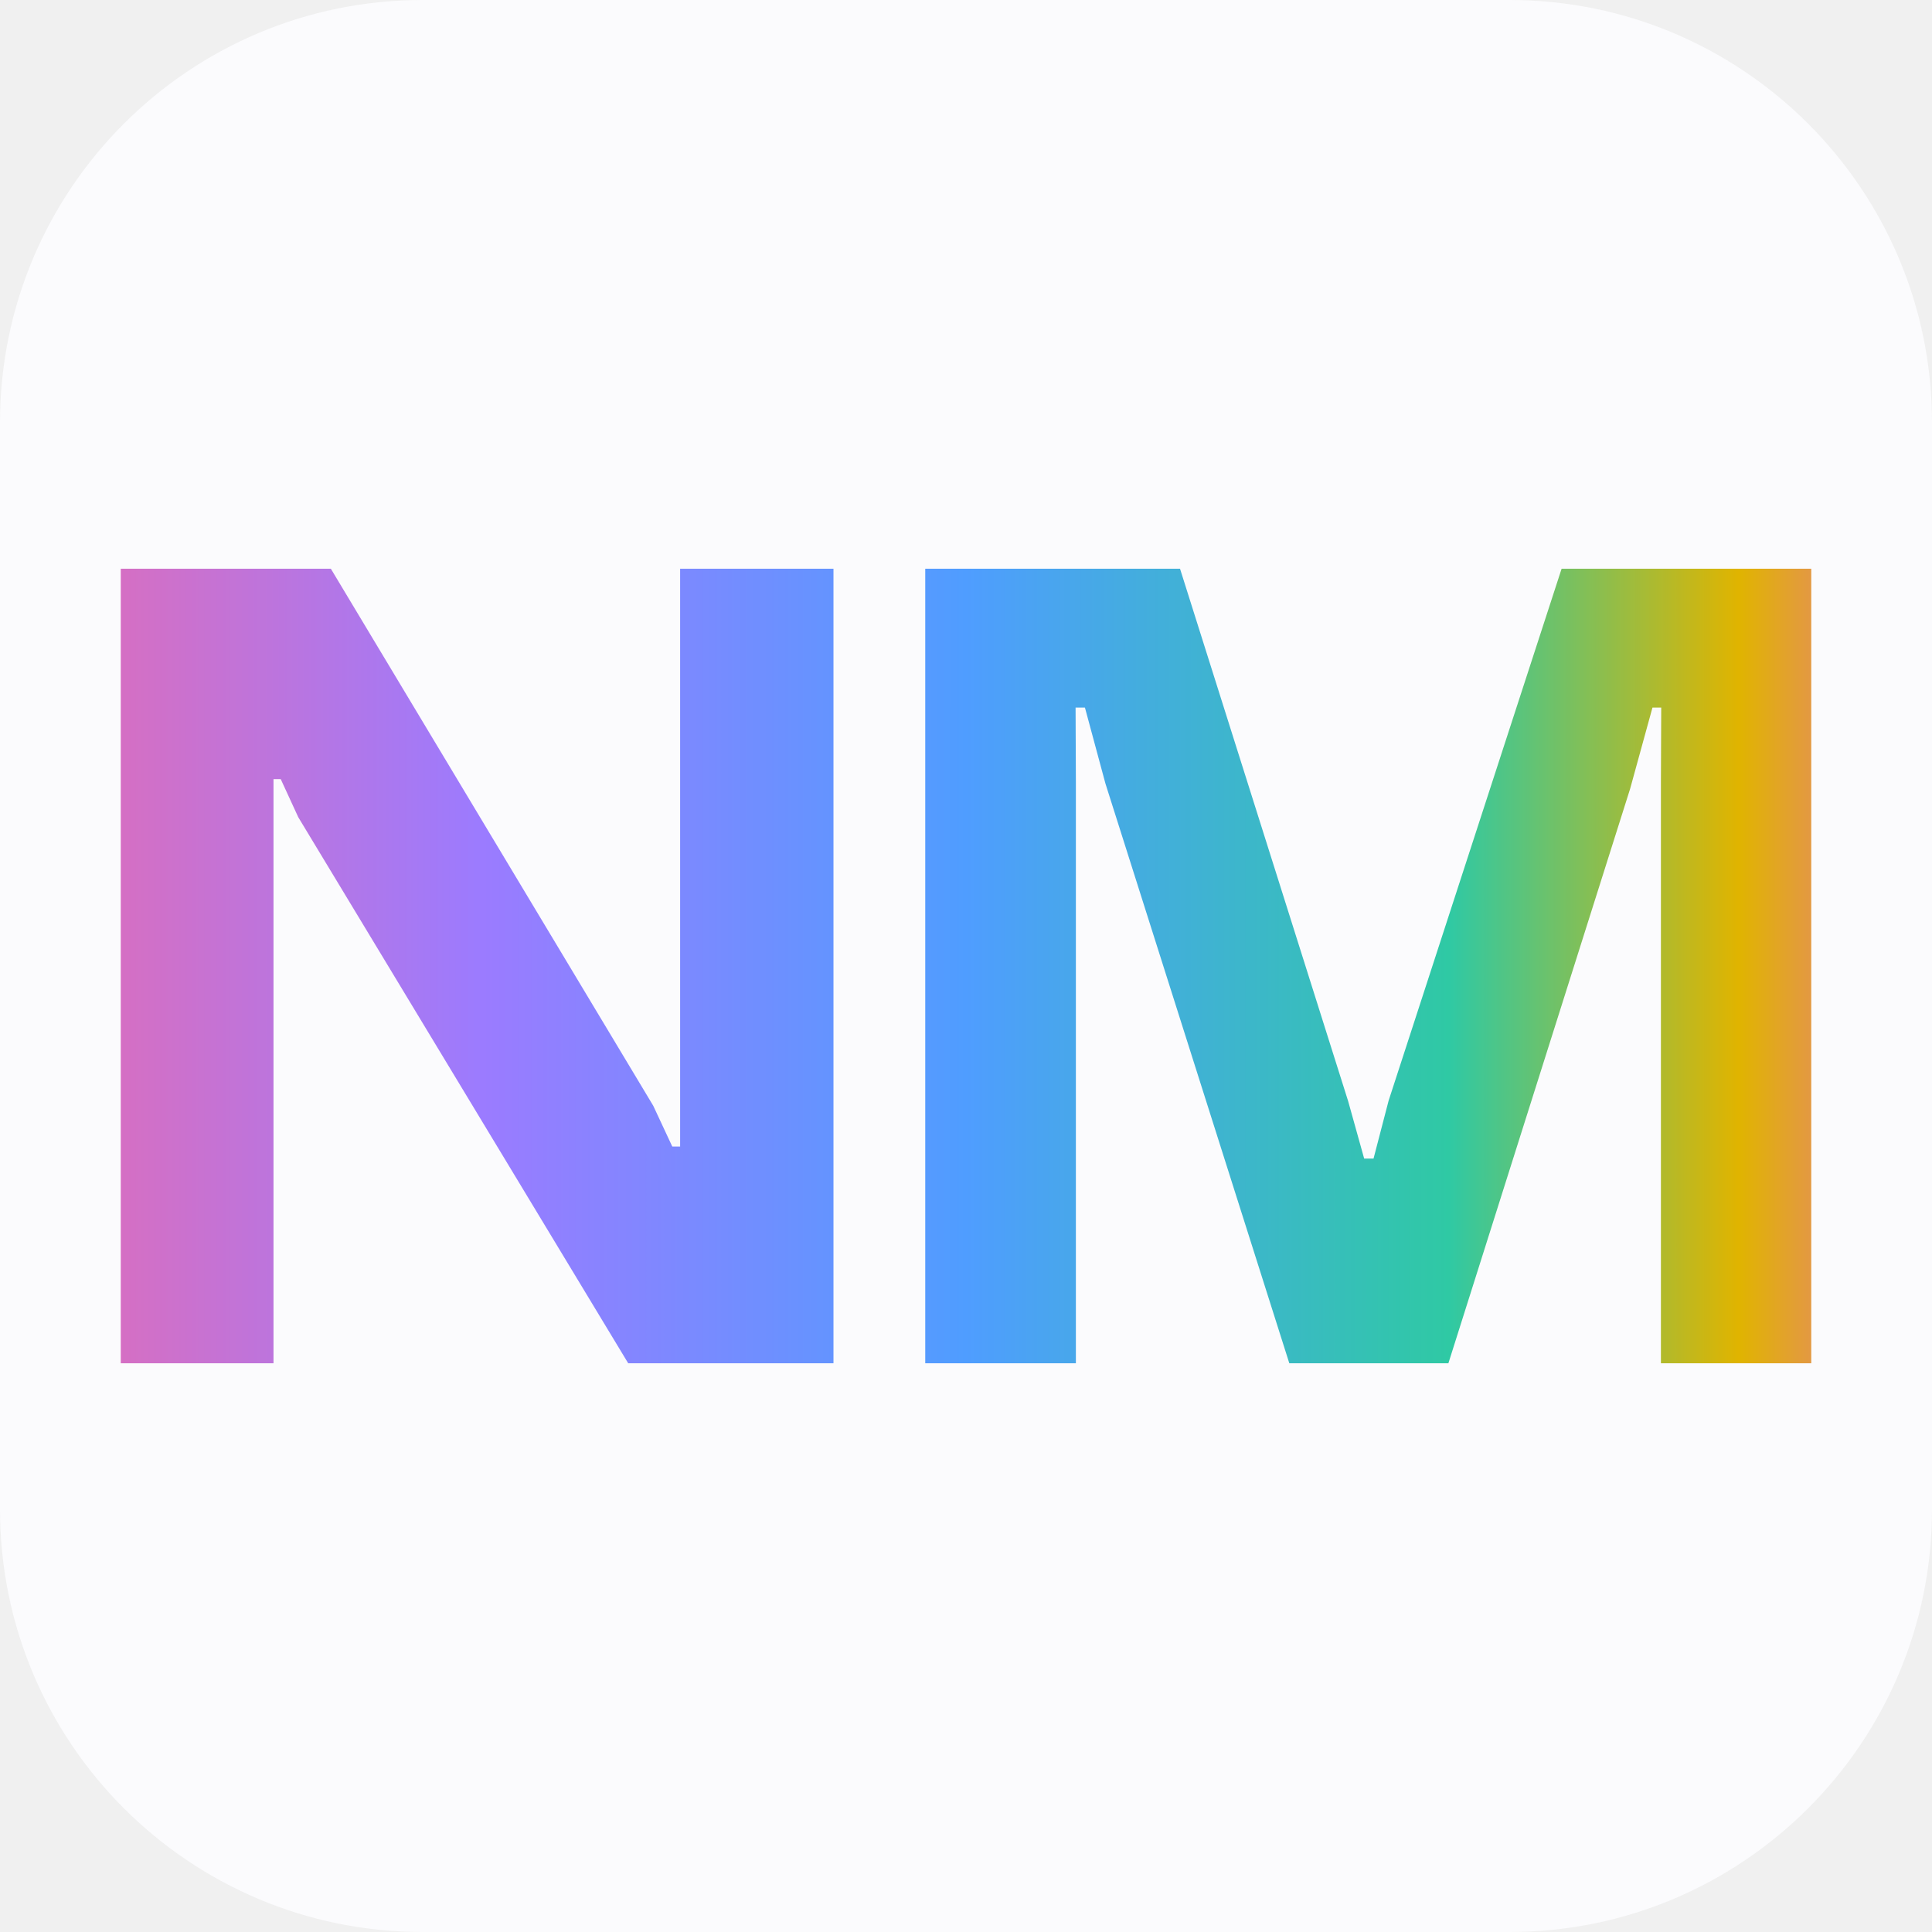
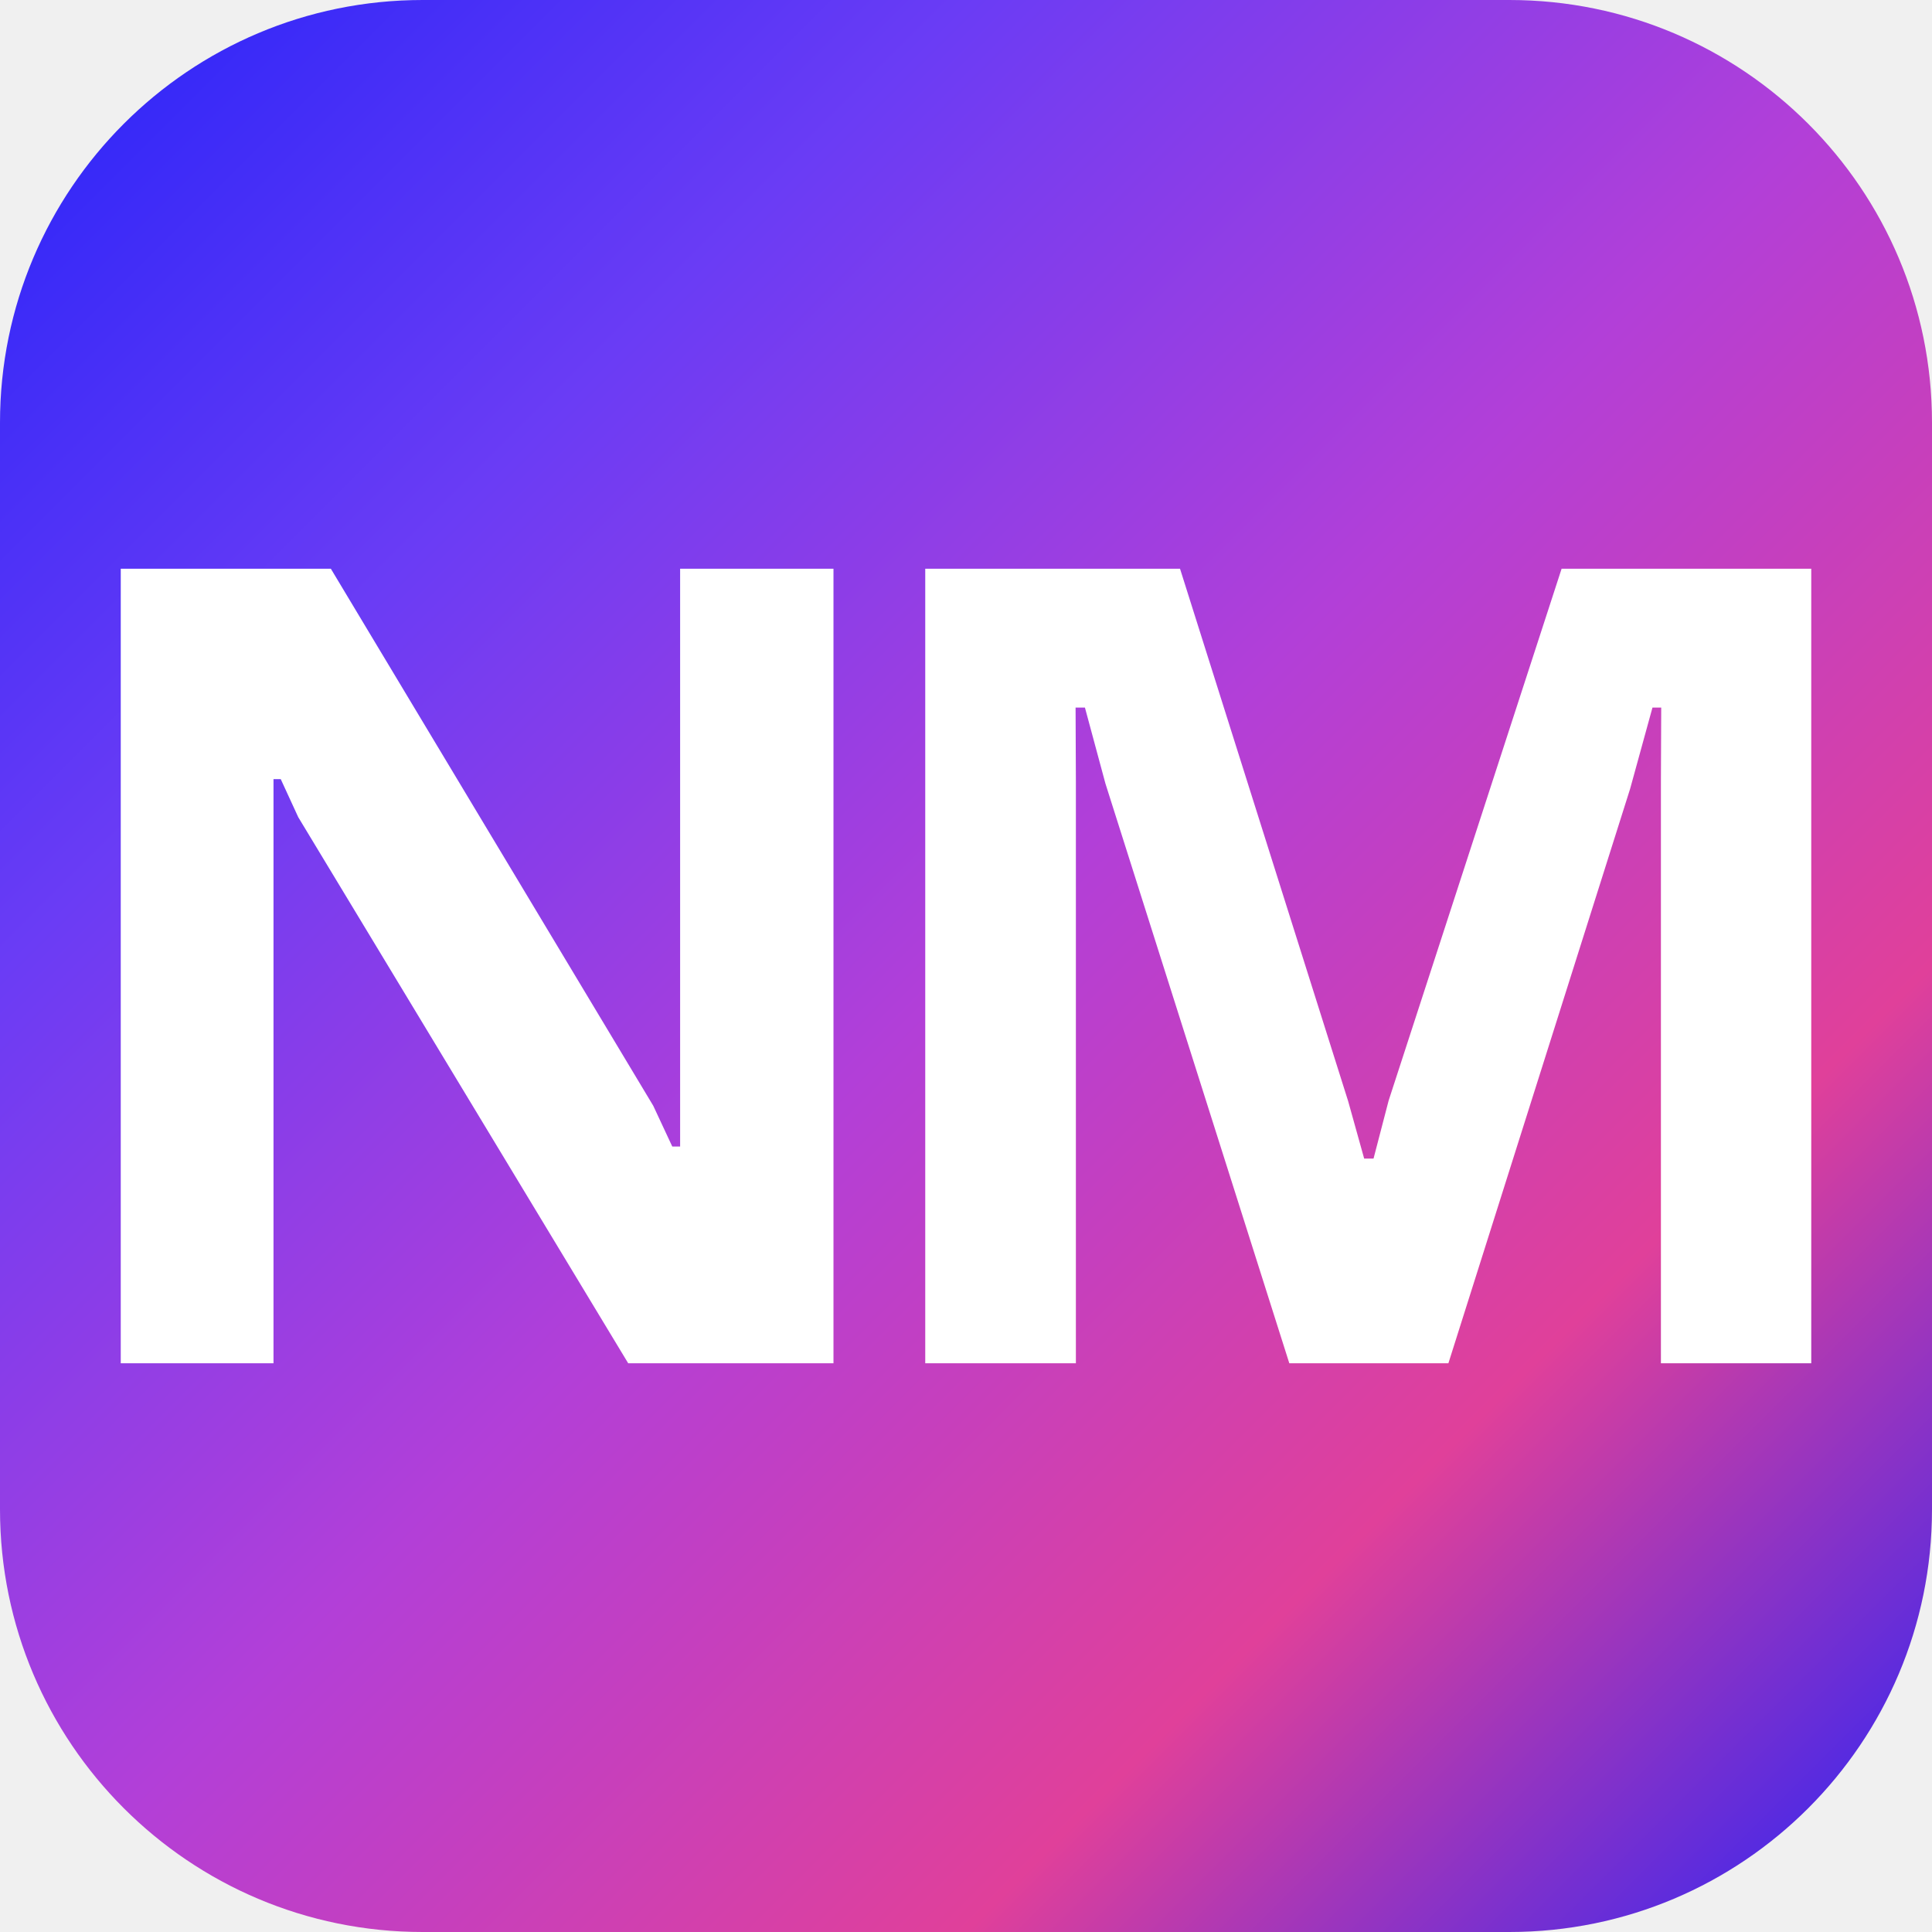
<svg xmlns="http://www.w3.org/2000/svg" viewBox="0 0 64 64">
  <defs>
-     <linearGradient id="h" x1="0" y1="0" x2="64" y2="0" gradientUnits="userSpaceOnUse" spreadMethod="repeat">
-       <stop offset="0" stop-color="#E86BB0" />
-       <stop offset=".25" stop-color="#9B7BFF" />
-       <stop offset=".5" stop-color="#4F9DFF" />
-       <stop offset=".75" stop-color="#2FC9A4" />
-       <stop offset=".9" stop-color="#E0B400" />
-       <stop offset="1" stop-color="#E86BB0" />
-       <animateTransform attributeName="gradientTransform" type="translate" from="0 0" to="64 0" dur="4s" repeatCount="indefinite" />
+     <linearGradient id="h" x1="0" y1="0" x2="64" y2="64" gradientUnits="userSpaceOnUse" spreadMethod="repeat">
+       <stop offset="0" stop-color="#2623F9" />
+       <stop offset="0.25" stop-color="#6A3CF5" />
+       <stop offset="0.5" stop-color="#B23FD8" />
+       <stop offset="0.75" stop-color="#E0409A" />
+       <stop offset="1" stop-color="#2623F9" />
+       <animateTransform attributeName="gradientTransform" type="translate" from="0 0" to="64 64" dur="4s" repeatCount="indefinite" />
    </linearGradient>
  </defs>
-   <rect width="64" height="64" rx="14" fill="#FBFBFD" />
-   <path fill="url(#h)" d="M4 45.16V18.84H10.96L21.64 36.63L22.27 37.98H22.53V18.84H27.61V45.16H20.81L9.88 27.07L9.3 25.81H9.06V45.16ZM30.65 45.16V18.84H39.09L44.66 36.48L45.19 38.38H45.5L46 36.46L51.73 18.84H60V45.16H55.02V25.9L55.03 23.44H54.74L54 26.13L47.98 45.16H42.71L36.62 25.96L35.94 23.44H35.63L35.64 25.9V45.16Z" />
+   <rect width="64" height="64" rx="14" fill="url(#h)" />
+   <path fill="#FFFFFF" d="M4 45.16V18.84H10.96L21.64 36.63L22.27 37.98H22.53V18.84H27.61V45.16H20.81L9.88 27.07L9.3 25.81H9.06V45.16ZM30.65 45.16V18.84H39.09L44.66 36.48L45.19 38.38H45.5L46 36.46L51.73 18.84H60V45.16H55.02V25.9L55.03 23.44H54.74L54 26.13L47.98 45.16H42.71L36.62 25.96L35.94 23.44H35.63L35.64 25.9V45.16Z" />
</svg>
